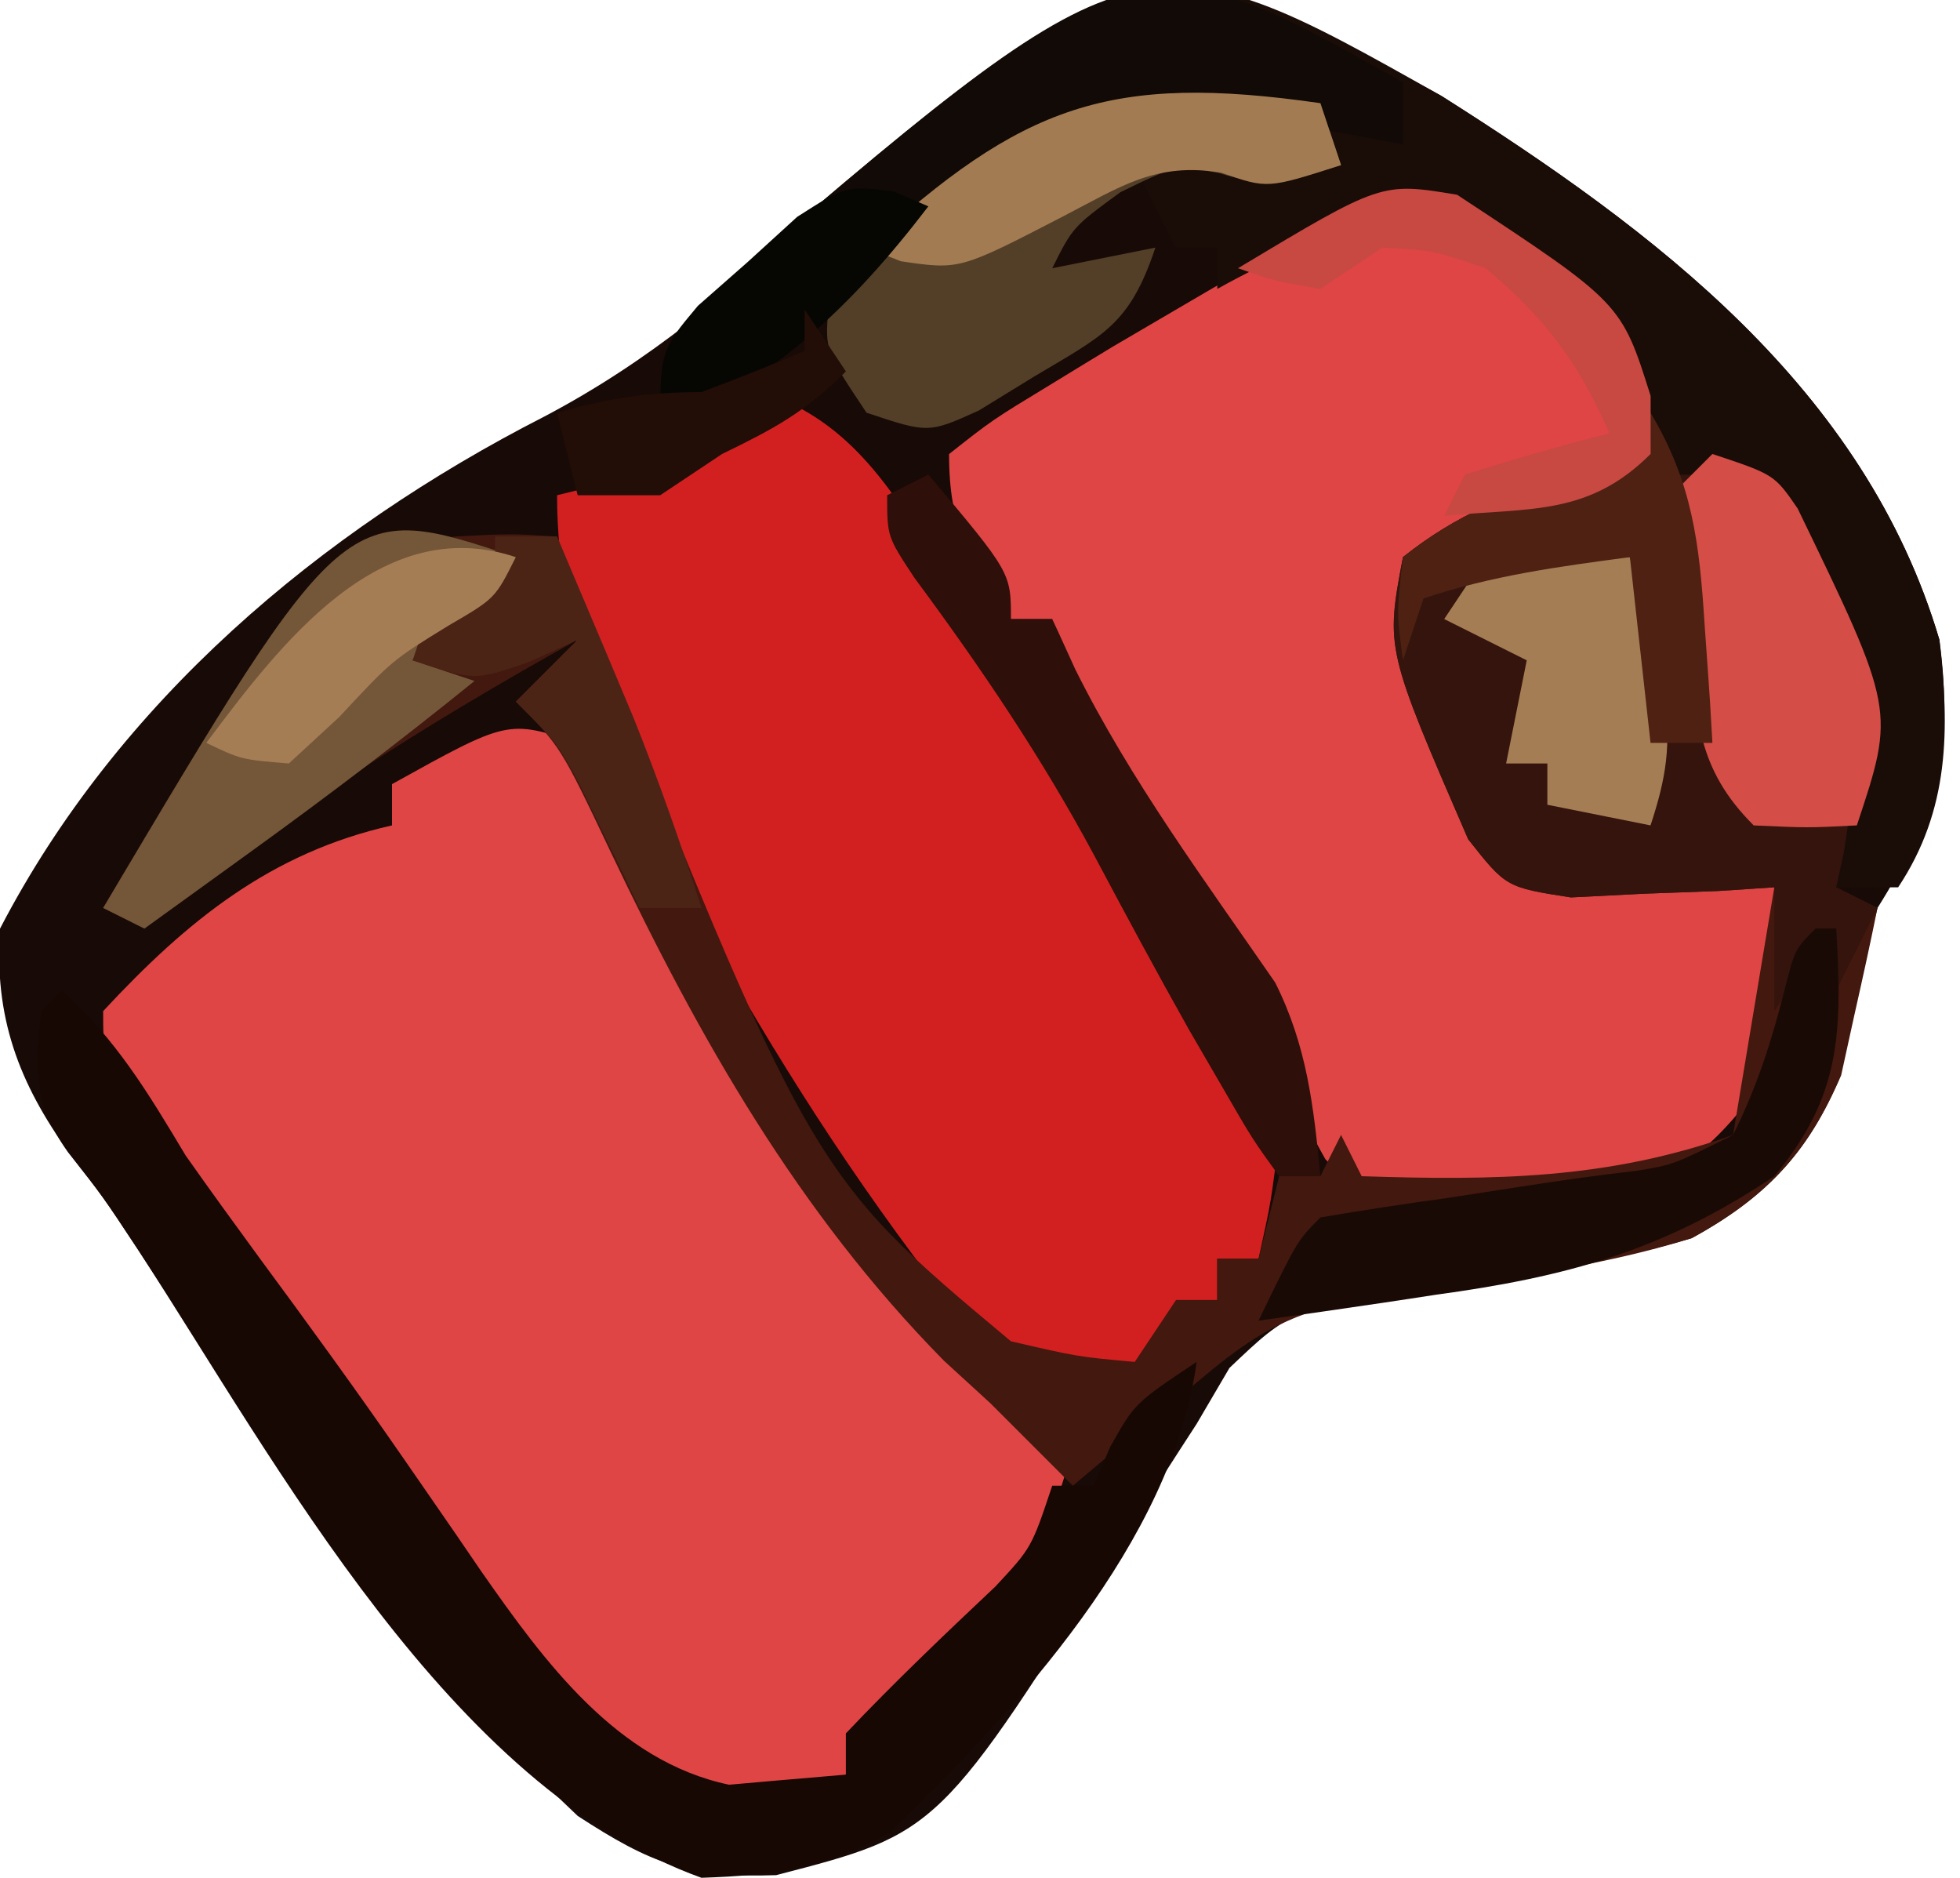
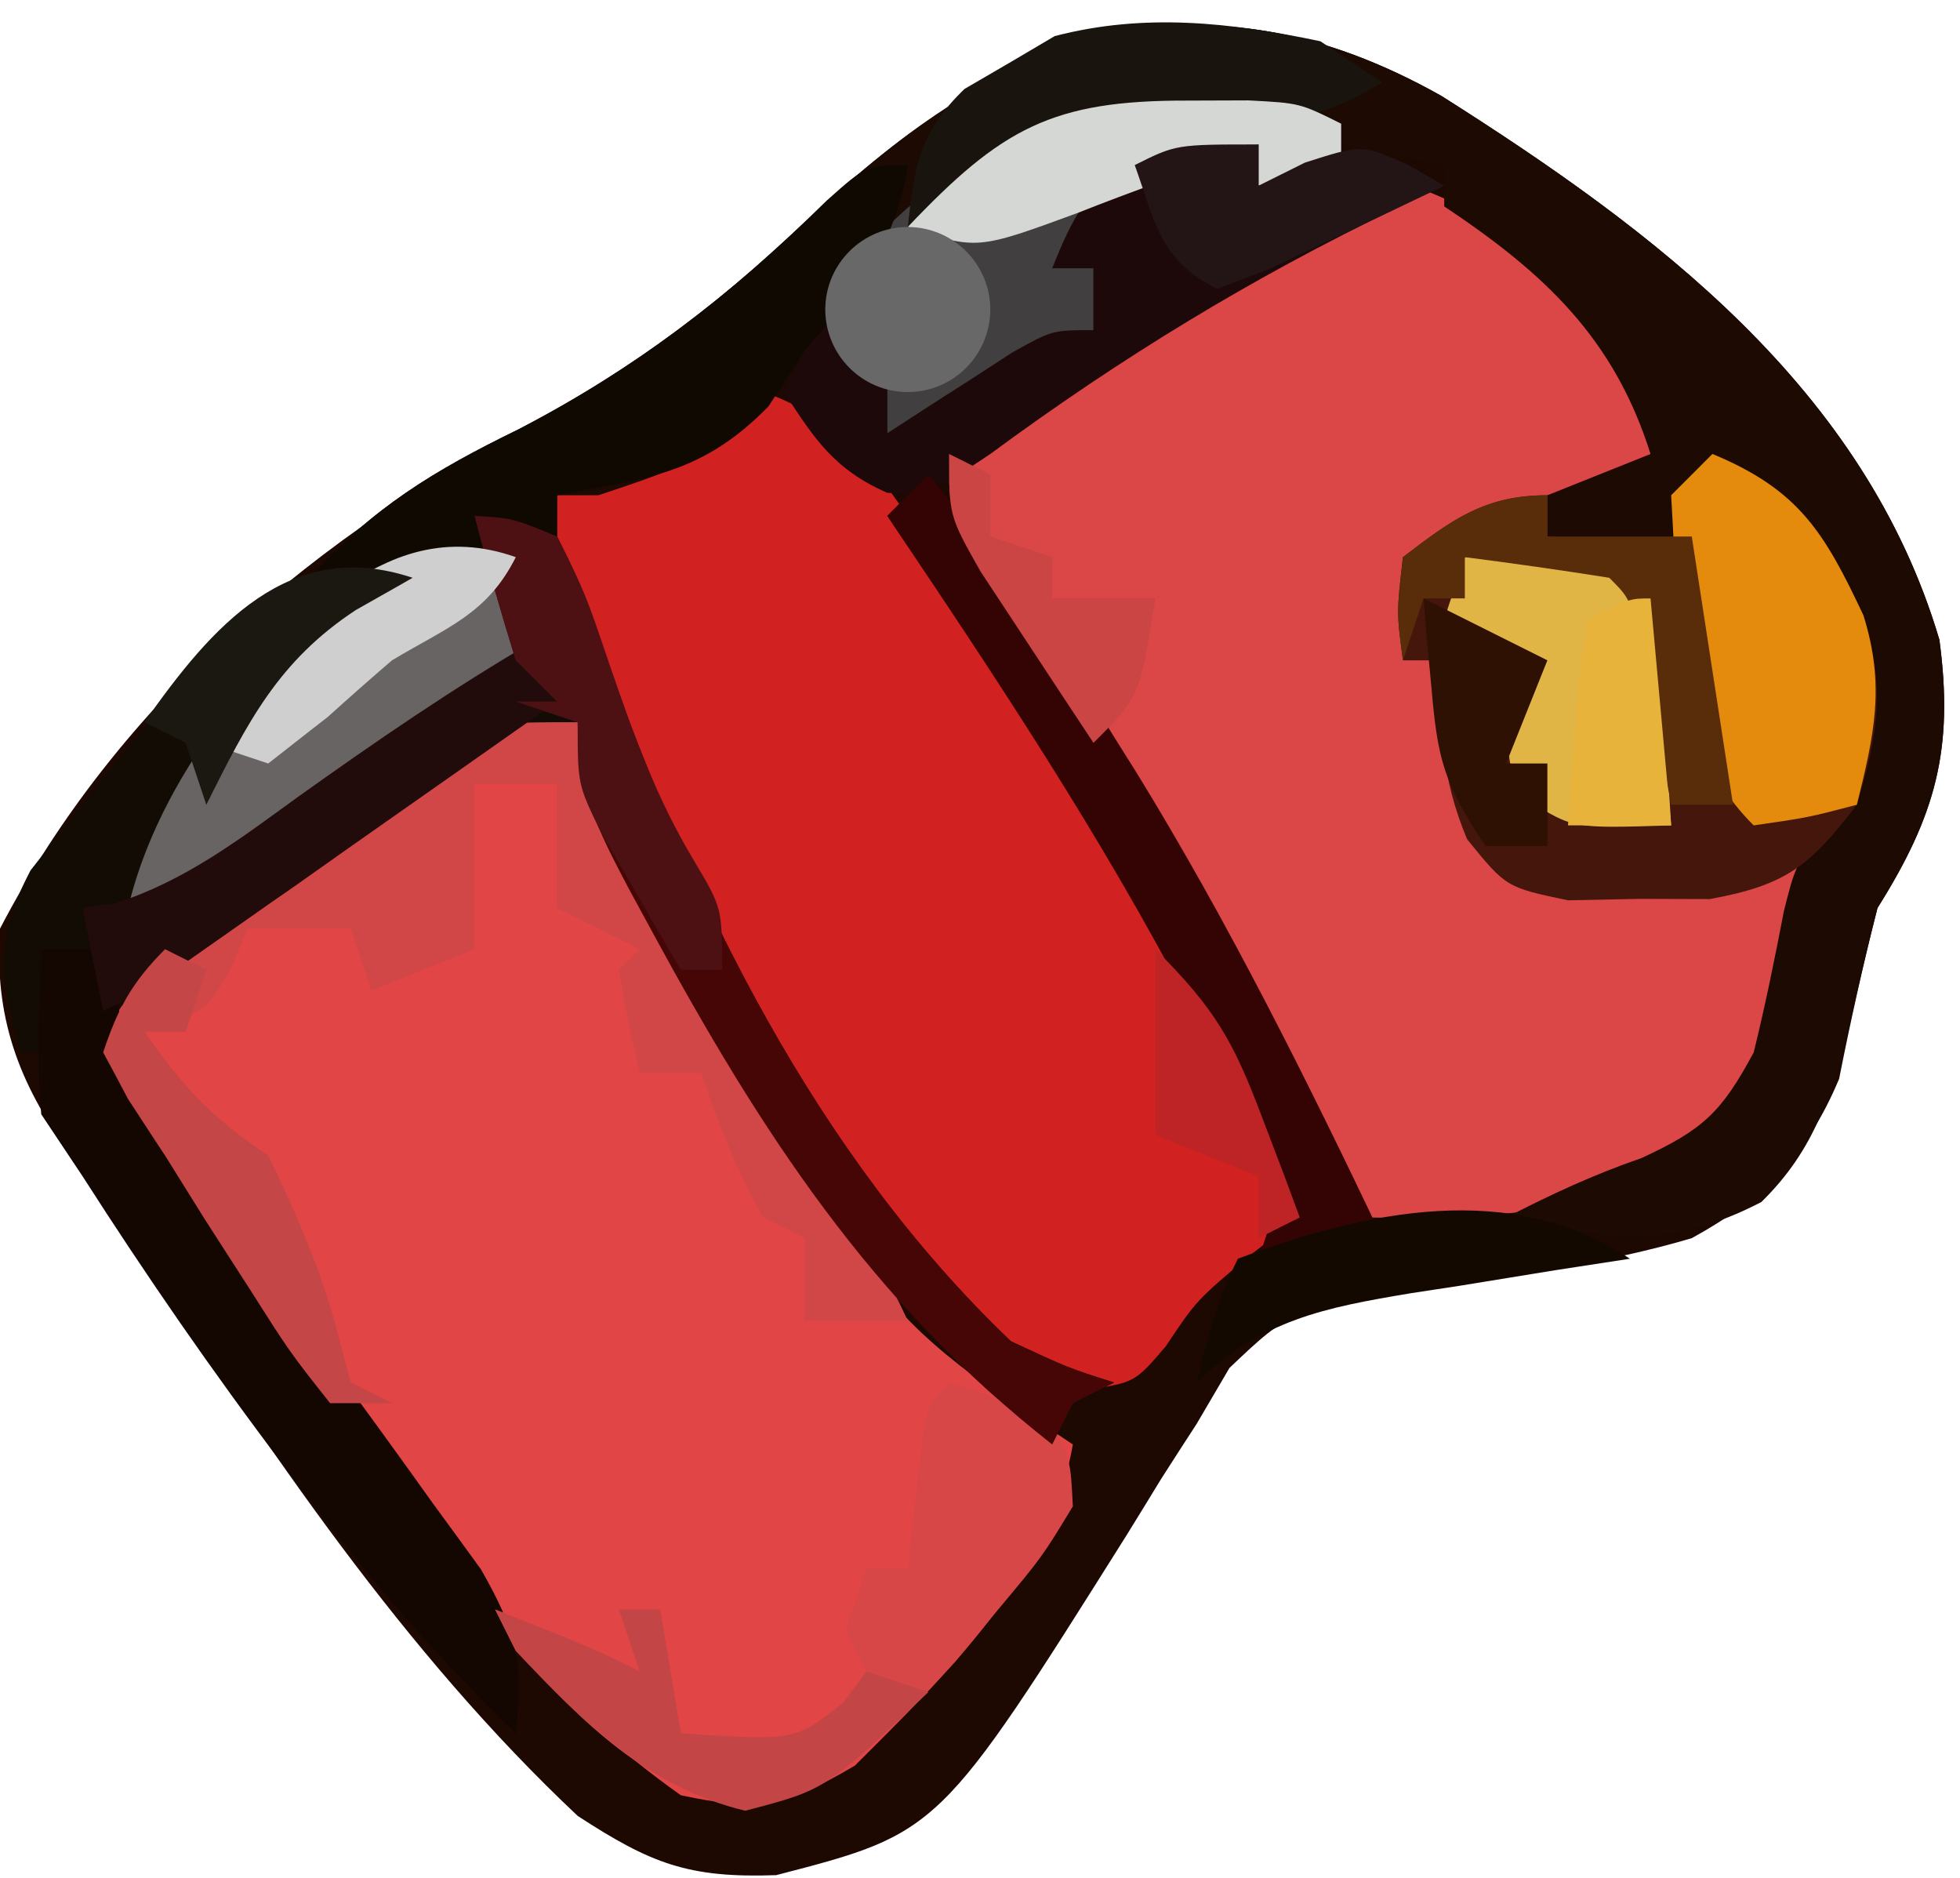
<svg xmlns="http://www.w3.org/2000/svg" width="95" height="91" viewBox="0 0 95 91">
-   <path fill="#180a06" d="M69.871 4.652c10.31 6.53 20.51 14.14 24.13 26.35.71 5.3-.18 8.51-3 13-.7 2.75-1.31 5.5-1.86 8.28-1.55 3.7-3.68 5.82-7.14 7.72-4.2 1.25-8.51 1.77-12.83 2.38-6.61 1.09-6.61 1.09-9.58 3.91-.52.89-1.05 1.79-1.59 2.71-.57.87-1.13 1.75-1.71 2.65-.55.9-1.1 1.8-1.67 2.72-9.09 14.45-9.09 14.45-17 16.5-4.26.15-6.07-.56-9.62-2.87-8.44-7.94-15.02-17.77-21.31-27.44-1.69-2.56-1.69-2.56-3.31-4.65-2.49-3.45-3.67-6.62-3.38-10.91 5.7-10.98 15.51-19.26 26.37-24.81 5.17-2.72 9.11-6.09 13.34-10.08 9.25-8.56 18.55-12 30.16-5.46" />
-   <path fill="#df4545" d="M28 36c1.3 2.38 2.44 4.72 3.56 7.19 2.79 5.83 5.83 11.28 9.56 16.56l1.2 1.73c2.82 3.87 5.64 6.11 9.68 8.52-1.32 5.89-4.65 9.96-9 14h-2v2c-3.02 1.51-4.62 1.5-8 1-7.48-4.4-12.09-12.41-16.87-19.4-1.61-2.28-3.37-4.43-5.13-6.6-1.03-1.65-2.03-3.32-3-5-.56-.89-1.11-1.77-1.69-2.69C5 51 5 51 5 49c4.04-4.35 8.11-7.68 14-9v-2c5.62-3.12 5.62-3.12 9-2M70.25 9.625c3.47 1.74 6 3.62 8.75 6.38 1 3.18 1 3.18 1 6-2.23 2.22-3.66 2.69-6.63 3.62-.81.26-1.63.52-2.47.79-.63.19-1.25.39-1.9.59-.23 3.95.45 6.67 2 10.31.66 1.54 1.32 3.09 2 4.69h13c1.34 4.02.45 7.14-1 11-2.44 3.17-4.14 4.26-8 5-1.85.16-3.71.26-5.56.31-.95.03-1.9.07-2.88.11-2.56-.42-2.56-.42-4.32-2.25-1.31-2.3-2.29-4.66-3.29-7.11-2.38-5.17-5.61-9.94-8.64-14.74-1.31-2.32-1.31-2.32-1.31-4.32h-2c-2.04-2.91-3-4.41-3-8 2.09-1.65 2.09-1.65 4.94-3.38 1-.61 1.99-1.22 3.02-1.84 13.52-7.93 13.52-7.93 16.29-7.16" />
-   <path fill="#d22021" d="M37 19c4.4 1.51 6.29 4.89 8.69 8.62.43.66.86 1.32 1.3 1.99 4.01 6.22 7.64 12.64 11.2 19.12C60 52 60 52 62 55c-.38 3.19-.38 3.19-1 6h-2v2c-1.62 2.19-1.62 2.19-4 4-3.58-.14-5.45-.54-8.2-2.87-4.64-5.81-8.53-11.78-12.18-18.25-.2-.37-.2-.37-1.26-2.24C29.97 37.39 27 31.2 27 24c1.09-.27 2.19-.54 3.31-.81 3.31-1.07 4.64-1.54 6.69-4.19" />
-   <path fill="#43180e" d="M80 20c.16.5.16.5 1 3l4-1c1.36 2.32 2.69 4.65 4 7 .23.39.23.39 1.38 2.38.97 4.07-.26 7.65-1.38 11.62l2 1c-.35 1.74-.73 3.46-1.12 5.19l-.64 2.92C87.63 55.87 85.55 58.06 82 60c-3.33 1.04-6.68 1.6-10.12 2.12-1.78.29-3.55.58-5.33.89-.77.12-1.55.24-2.36.36-2.58.74-4.14 1.91-6.19 3.63-.56.46-1.12.92-1.7 1.39-.51.43-1.02.86-1.55 1.3-.91.76-1.81 1.52-2.75 2.31l-4-4c-.74-.68-1.48-1.36-2.25-2.06-7.06-7.17-11.86-15.63-16.14-24.63-2.44-5.14-2.44-5.14-4.61-7.31l3-3c-7.47 4.16-14.42 8.53-21 14l-2-1c4.42-7.45 8.67-14.59 17-18 2.77-.14 2.77-.14 5 0 .26.67.51 1.34.78 2.03C39.28 56.88 39.28 56.88 49 65c3.24.75 3.24.75 6 1l2-3h2v-2h2l1-4h2c.16-.33.16-.33 1-2l1 2c6.41.21 11.93.16 18-2l2-12c-.9.06-1.81.12-2.74.18-1.18.04-2.36.09-3.57.13l-3.55.18C73 43 73 43 71.16 40.67c-4-9.23-4-9.23-3.16-13.67 2.63-2.09 5.05-3.02 8.25-4.06C79 22 79 22 80 20" />
-   <path fill="#34140c" d="m80 20 1 3 4-1c1.36 2.32 2.69 4.65 4 7 .23.39.23.39 1.38 2.38.97 4.07-.26 7.65-1.38 11.62l2 1-2 4-1-2-2 3v-6c-.9.06-1.81.12-2.74.18-1.18.04-2.36.09-3.57.13l-3.55.18C73 43 73 43 71.16 40.67c-4-9.23-4-9.23-3.16-13.67 2.63-2.09 5.05-3.02 8.25-4.06C79 22 79 22 80 20" />
-   <path fill="#1a0c07" d="M69.871 4.652c10.31 6.53 20.51 14.14 24.13 26.35.5 4.35.5 8.24-2 12h-3c.12-.55.24-1.09.36-1.65 1.12-6.55-.22-10.6-3.36-16.35-.17-.33-.17-.33-1-2h-4c-.21-.52-.42-1.04-.63-1.58-2.05-4.65-4.18-7.94-8.5-10.72-3.34-1.26-5.73-.06-8.87 1.3-1.35.62-2.7 1.27-4 2v-2h-2l-2-4c3.69-.95 6.3-.95 10 0-.17-.33-.17-.33-1-2-4.5-1.13-8.7-1.42-13.13 0-4.5 3.13-8.62 6.68-12.44 10.61-1.92 1.87-4.11 3.07-6.43 4.39 0-4 0-4 1.94-6.19 21.37-18.37 21.37-18.37 35.93-10.16" />
-   <path fill="#170804" d="M3 48c2.64 2.38 4.18 4.96 6 8 1.17 1.66 2.36 3.3 3.56 4.94 2.37 3.21 4.71 6.43 6.98 9.71.43.62.86 1.24 1.3 1.88.83 1.2 1.66 2.4 2.48 3.61 3.04 4.35 6.57 9.21 12.02 10.35.67-.06 1.34-.12 2.04-.18L41 86v-2c2.34-2.47 4.78-4.79 7.25-7.12C50 75 50 75 51 72h2c.27-.62.54-1.24.81-1.88C55 68 55 68 58 66c-1.18 8.68-8.71 16.85-14.88 22.81-3.09 1.73-5.58 2.07-9.12 2.19-12.21-4.39-20.48-19.93-27.31-30.44C5 58 5 58 3.29 55.83 1.6 53.44 1.69 51.86 2 49z" />
-   <path fill="#533f28" d="m64 5 1 3c-2.31.74-3.59 1.13-5.94.38C57 8 57 8 54.31 9.31 52 11 52 11 51 13l5-1c-1.25 3.76-2.53 4.25-5.88 6.25l-2.67 1.64C45 21 45 21 42 20c-2-3-2-3-1.86-4.96 1.99-4.71 7.02-7.88 11.24-10.54 4.24-.81 8.37-.11 12.62.5" />
-   <path fill="#120a06" d="M68 4v3c-.94-.18-1.88-.36-2.85-.54-1.25-.22-2.49-.43-3.77-.65-.62-.11-.62-.11-3.73-.67-5.93-.23-9.58 2.49-13.84 6.36-.65.59-1.3 1.18-1.98 1.78-1.16 1.09-2.29 2.2-3.4 3.33-1.92 1.87-4.11 3.07-6.43 4.39 0-4 0-4 1.94-6.18C55.02-3.31 55.02-3.31 68 4" />
-   <path fill="#2f0f09" d="M45 23c4 4.75 4 4.75 4 7h2c.19.4.19.4 1.12 2.44 2.68 5.38 6.29 10.25 9.69 15.18C63.35 50.7 63.67 53.6 64 57h-2c-1.3-1.8-1.3-1.8-2.75-4.31-.27-.46-.27-.46-1.61-2.77-1.57-2.79-3.08-5.6-4.58-8.42-2.56-4.78-5.51-9.14-8.74-13.5C43 26 43 26 43 24z" />
-   <path fill="#d44d47" d="M83 22c3 1 3 1 4.13 2.64C91.86 34.41 91.86 34.41 90 40c-2.38.12-2.38.12-5 0-2.79-2.79-2.7-5.13-3.25-9-.19-1.26-.38-2.52-.58-3.81-.05-1.05-.11-2.11-.17-3.19z" />
-   <path fill="#1a0a05" d="M88 45h1c.29 4.98.26 8.1-3 12-5.39 3.62-10.06 4.88-16.44 5.75-.82.13-1.65.25-2.5.38q-3.03.45-6.06.87c1.88-3.88 1.88-3.88 3-5 2.04-.35 4.08-.66 6.12-.94 1.18-.18 2.36-.36 3.57-.55 1.87-.29 3.74-.56 5.62-.77 1.81-.3 1.81-.3 4.69-1.74 1.15-2.31 1.86-4.51 2.49-7C87 46 87 46 88 45" />
-   <path fill="#745639" d="m25 27-1 2-3 1-1 2 3 1c-3.53 2.86-7.13 5.59-10.81 8.25-.98.71-1.95 1.41-2.96 2.14-.74.53-1.47 1.06-2.23 1.61l-2-1c11.73-19.76 11.73-19.76 20-17" />
-   <path fill="#a57d55" d="M72 27c3.62-.19 3.62-.19 7 0 .37 1.41.72 2.83 1.06 4.25.2.79.4 1.58.6 2.39.35 2.46.11 4.02-.66 6.36l-5-1v-2h-2l1-5-4-2z" />
-   <path fill="#a37b53" d="m64 5 1 3c-3.57 1.15-3.57 1.15-5.8.37-3.17-.53-4.88.67-7.7 2.13-4.99 2.58-4.99 2.58-7.84 2.16-.28-.11-.28-.11-1.66-.66 7.55-6.92 11.78-8.47 22-7" />
-   <path fill="#4e2113" d="M80 20c2.03 3.4 2.37 6.32 2.62 10.25.08 1.08.15 2.16.23 3.27.03.41.03.41.15 2.48h-3l-1-9c-3.47.46-6.67.89-10 2l-1 3c-.31-2.31-.31-2.31 0-5 2.63-2.09 5.05-3.02 8.25-4.06C79 22 79 22 80 20" />
-   <path fill="#4c2416" d="M24 26h3c.79 1.87 1.59 3.75 2.38 5.62.44 1.05.88 2.09 1.33 3.17C31.93 37.83 33 40.88 34 44h-3c-.27-.55-.53-1.11-.8-1.68-.36-.72-.71-1.45-1.08-2.2l-1.05-2.17C27 36 27 36 25 34l3-3c-.38.18-.38.18-2.31 1.06C23 33 23 33 20 32c1-3 1-3 4-5z" />
-   <path fill="#c84842" d="M70.625 9.438c7.96 5.24 7.96 5.24 9.38 9.75v2.81c-3.01 3.01-5.83 2.6-10 3 .32-.66.65-1.32 1-2 2.31-.73 4.64-1.4 7-2-1.45-3.38-3.17-5.65-6-8-2.57-.87-2.57-.87-5-1-.99.66-1.99 1.32-3 2-2.19-.37-2.19-.37-4-1 6.95-4.17 6.95-4.17 10.62-3.56" />
-   <path fill="#a57d55" d="M25 27c-1 2-1 2-3.25 3.31C19 32 19 32 16.44 34.75L14 37c-2.31-.19-2.31-.19-4-1 3.6-4.8 8.43-11.19 15-9" />
-   <path fill="#060602" d="m43.297 9.27 1.7.73c-3.84 5.01-7.33 8.17-13 11 0-4 0-4 1.83-6.18.4-.35.4-.35 2.42-2.13l2.39-2.18c2.36-1.51 2.36-1.51 4.66-1.24" />
-   <path fill="#230d07" d="m39 15 2 3c-1.98 1.98-3.51 2.79-6 4l-3 2h-4l-1-4c2.49-.69 4.38-1 7-1 1.68-.63 3.35-1.29 5-2z" />
+   <path fill="#1d0802" d="M69.871 4.652c10.31 6.53 20.51 14.14 24.13 26.35.71 5.3-.18 8.51-3 13-.7 2.75-1.31 5.5-1.86 8.28-1.55 3.7-3.68 5.82-7.14 7.72-4.2 1.25-8.51 1.77-12.83 2.38-6.61 1.09-6.61 1.09-9.58 3.91-.52.89-1.05 1.79-1.59 2.71-.57.87-1.13 1.75-1.71 2.65-.55.9-1.1 1.8-1.67 2.72-9.09 14.45-9.09 14.45-17 16.5-4.26.15-6.07-.56-9.62-2.87-8.44-7.94-15.02-17.77-21.31-27.44-1.69-2.56-1.69-2.56-3.31-4.65-2.49-3.45-3.67-6.62-3.38-10.91 5.7-10.98 15.51-19.26 26.37-24.81 5.17-2.72 9.11-6.09 13.34-10.08 9.25-8.56 18.55-12 30.16-5.46" />
+   <path fill="#db4646" d="M69.098 9.238c5.76 2.31 8.85 5.59 11.9 10.76l-2 4h-4v2l6 1 1-4h4c5 7.63 5 7.63 5 12.63-1.07 3.61-2.46 6.93-4 10.37-.31 1.22-.62 2.44-.94 3.69-1.17 3.67-1.93 5.09-5.06 7.31-5.01 1.91-9.65 2.08-15 2l-.79-1.55c-5.23-10.23-10.56-20.06-17.21-29.45-2-3-2-3-2-6 2.06-1.61 2.06-1.61 4.88-3.31.5-.3.5-.3 3.02-1.83 1.03-.62 2.05-1.23 3.1-1.86l2.82-1.82c.86-.56 1.73-1.11 2.62-1.68.78-.5 1.56-1.01 2.37-1.53 2.19-.97 2.19-.97 4.29-.73" />
+   <path fill="#e24545" d="M28 35c.51 1.05 1.02 2.1 1.54 3.18C41.73 63.15 41.73 63.15 52 70c-1.09 6.32-6.17 11.17-10.56 15.56C38.15 87.5 36.76 87.81 33 87c-6.04-4.26-10.39-9.74-14.56-15.75-.56-.79-1.11-1.58-1.68-2.39-1.1-1.56-2.19-3.13-3.27-4.7-1.3-1.89-2.63-3.76-3.95-5.64-.65-.95-1.31-1.91-1.98-2.9-.55-.81-1.11-1.62-1.68-2.46C5 51 5 51 5.71 49.05c2.34-3.73 6.09-5.82 9.67-8.3.76-.55 1.53-1.11 2.32-1.68.75-.52 1.49-1.05 2.26-1.59.68-.47 1.36-.95 2.06-1.44C24 35 24 35 28 35" />
+   <path fill="#d22121" d="M37 19c4.42 1.51 6.3 4.93 8.69 8.69A673 673 0 0 1 51 36c.43.67.85 1.35 1.29 2.04 1.23 1.96 2.44 3.93 3.65 5.9.36.59.73 1.18 1.1 1.78C59.61 49.99 61.35 54.3 63 59c-.76.58-1.53 1.16-2.31 1.75C58 63 58 63 56.5 65.25 55 67 55 67 52.65 67.35c-4.35-.57-5.91-3.42-8.6-6.66C36.61 50.93 26.25 36.82 27 24c.64-.28 1.28-.55 1.93-.84.83-.36 1.66-.72 2.51-1.1.82-.36 1.64-.72 2.49-1.09C36 20 36 20 37 19" />
+   <path fill="#1c0a03" d="M69.871 4.652c10.31 6.53 20.51 14.14 24.13 26.35.71 5.3-.18 8.51-3 13-.47 1.82-.9 3.66-1.31 5.5-.93 3.51-1.69 6.17-4.32 8.75-4.47 2.32-7.57 1.83-12.37.75 2.18-1.12 4.24-2.08 6.56-2.88 2.99-1.38 3.88-2.22 5.44-5.12.56-2.27 1.02-4.54 1.46-6.83.54-2.17.54-2.17 2.23-4.8 1.93-3.49 1.29-5.56.31-9.37-1.19-2.47-2.53-4.68-4-7-.5.16-.5.16-3 1-.17.49-.17.49-1 3l-6-1v-2l5-2c-1.77-5.63-5.17-8.78-10-12v-2c-.78-.15-1.57-.29-2.38-.44-2.62-.56-2.62-.56-4.62-1.56-11.27-.95-11.27-.95-16 3-.28.22-.28.22-1.71 1.32-3.06 2.46-5.18 4.51-7.29 7.87-2.65 3.73-4.71 4.38-9 5.81h-2v2c-.87.14-1.73.29-2.63.44-1.11.18-2.22.37-3.37.56-2 .33-4 .66-6 1 3.05-3.4 6.04-5.2 10.12-7.19 5.68-2.96 10.04-6.34 14.66-10.73 9.16-8.61 18.56-11.93 30.09-5.43" />
+   <path fill="#130c04" d="M27 26c1.2 2.41 1.2 2.41 2.25 5.62C33.61 43.75 39.55 55.99 49 65c2.77 1.29 2.77 1.29 5 2-.33.16-.33.16-2 1-.16.33-.16.33-1 2-8.8-6.9-14.16-15.21-19.44-24.94-.35-.65-.71-1.3-1.07-1.97C28.96 40.19 28 38.32 28 35c-5.67 2.16-10.12 5.03-14.94 8.69-.68.51-1.37 1.02-2.07 1.55C9.32 46.48 7.66 47.74 6 49l-1-3H2v5H1c-1.01-3.68-1.33-5.37.48-8.82C3.63 39.43 5.78 36.69 8 34c.39-.48.39-.48 2.38-2.94C14.6 27.75 21.65 23.22 27 26" />
+   <path fill="#44160c" d="M83 22c4.2 1.74 5.45 3.81 7.3 7.84 1.1 3.4.74 5.78-.3 9.16-2.26 2.96-3.43 3.9-7.13 4.57-1.13 0-2.27-.01-3.43-.01-.57.01-.57.01-3.44.07-3-.63-3-.63-4.89-2.96C69.83 37.6 69.77 35.3 70 32h-2c-.31-2.31-.31-2.31 0-5 2.38-1.82 3.96-3 7-3v2c.99.16.99.16 6 1 .14-.64.29-1.28.44-1.94C82 23 82 23 83 22" />
+   <path fill="#d14646" d="M28 35c.51 1.05 1.02 2.1 1.54 3.18 3.39 6.94 6.72 13.72 11.23 20.02 1.28 1.87 2.27 3.76 3.23 5.8h-5v-4l-2-1c-1.31-2.31-2.16-4.48-3-7h-3c-.38-1.66-.71-3.32-1-5l1-1-4-2v-6h-4v8l-5 2-1-3h-5c-.27.64-.54 1.28-.81 1.94C10 49 10 49 7 50c1.89 2.7 3.2 4.13 6 6 1.49 3.09 2.77 6.03 3.56 9.38.15.53.29 1.07.44 1.62l2 1h-3c-1.94-2.45-1.94-2.45-4-5.69-.68-1.05-1.36-2.11-2.06-3.2C9.62 58.6 9.62 58.6 8 56c-.62-.87-1.24-1.75-1.88-2.64L5 51c1.79-5.06 6.14-7.31 10.38-10.25.76-.55 1.53-1.11 2.32-1.68.75-.52 1.49-1.05 2.26-1.59.68-.47 1.36-.95 2.06-1.44C24 35 24 35 28 35" />
+   <path fill="#140601" d="M2 46h3c.33 1.26.66 2.52 1 3.81C8.09 56.09 12.03 60.8 16 66c1.69 2.27 3.35 4.57 5 6.88.76 1.04 1.53 2.09 2.31 3.17C25.05 79.09 25.4 80.58 25 84c-3.65-3.52-6.87-7.2-9.94-11.25-.43-.57-.86-1.13-1.31-1.72C10.3 66.48 7.08 61.81 4 57l-2-3c-.26-2.69-.09-5.29 0-8" />
+   <path fill="#413f3f" d="M57.563 4.875c.97 0 1.94-.01 2.94-.01 2.5.13 2.5.13 4.5 1.13v2c-1.32.34-2.64.67-4 1v-2c-1.3.43-2.59.87-3.88 1.32-.72.24-1.44.48-2.18.74-1.94.94-1.94.94-3.94 3.94h2v3c-1.68 1.39-1.68 1.39-3.88 2.69-.72.44-1.44.88-2.18 1.33-1.94.98-1.94.98-3.94.98v-3c-.99-.32-1.98-.66-3-1 .55-3.76 2.01-5.26 4.87-7.68.7-.6 1.4-1.21 2.12-1.83 3.45-2.56 6.4-2.62 10.57-2.61" />
+   <path fill="#1d090a" d="M61 7v2c.74-.37 1.48-.74 2.25-1.12C66 7 66 7 68.17 7.95c.61.34 1.21.69 1.83 1.05-.75.35-1.5.7-2.27 1.07C60.65 13.48 54.32 17.34 48 22c-3 2-3 2-5 1.88-2.55-1.12-3.51-2.58-5-4.88l2-4c1.5 1.31 1.5 1.31 3 3v3c.55-.36 1.11-.72 1.68-1.09.72-.47 1.45-.93 2.2-1.41.71-.46 1.43-.93 2.17-1.41C51 16 51 16 53 16v-3h-2c.98-2.45 1.65-3.77 3.88-5.25C57 7 57 7 61 7" />
+   <path fill="#d74747" d="M46 67c2.44.75 2.44.75 5 2 .89 1.77.89 1.77 1 4-1.48 2.44-1.48 2.44-3.62 5-.7.85-1.39 1.69-2.11 2.56-3.05 3.27-5.67 6.05-10.08 7.13C31.34 86.64 28.35 83.54 25 80l-1-2c4.75 1.88 4.75 1.88 7 3l-1-3h2l1 6c5.54.37 5.54.37 7.88-1.5.37-.5.74-.99 1.12-1.5l-1-2 1-3h2c.14-1.3.29-2.6.44-3.94.44-3.94.44-3.94 1.56-5.06" />
+   <path fill="#676463" d="M23.207 26.387c.59.2 1.18.4 1.79.61.32 2.25.32 2.25 0 5-2.12 2.07-2.12 2.07-5 4-.99.68-1.99 1.36-3.02 2.07-3.63 2.36-7.27 4.69-10.98 6.93 1.22-6.75 6.34-13.07 11.69-17.18 3.31-1.82 3.31-1.82 5.52-1.43" />
+   <path fill="#460605" d="M23 25c1.86.15 1.86.15 4 1 1.2 2.41 1.2 2.41 2.25 5.62C33.61 43.75 39.55 55.99 49 65c2.77 1.29 2.77 1.29 5 2-.33.16-.33.16-2 1l-1 2c-8.8-6.9-14.16-15.21-19.44-24.94-.35-.65-.71-1.3-1.07-1.97C28.96 40.19 28 38.32 28 35l-3-1h2l-2-2c-.72-2.32-1.39-4.65-2-7" />
+   <path fill="#100901" d="M44 8c-.58 3.91-2.47 6.04-5 9-.29.44-.29.44-1.75 2.69-3.17 3.25-5.83 3.5-10.25 4.31v2c-.87.14-1.73.29-2.62.44-1.12.18-2.23.37-3.38.56-2 .33-4 .67-6 1 3.05-3.39 6.04-5.2 10.12-7.19 5.82-3.01 10.29-6.51 14.95-11.09C42 8 42 8 44 8" />
+   <path fill="#330403" d="M45 23c3.27 3.92 6.05 8 8.75 12.31.43.69.86 1.38 1.31 2.09C59.54 44.68 63.32 52.28 67 60c-.99.16-.99.16-6 1l1-3c-.98-2.48-2.03-4.76-3.25-7.12-.35-.7-.7-1.39-1.07-2.11C53.37 40.48 48.21 32.74 43 25z" />
+   <path fill="#e48a0c" d="M83 22c4.2 1.74 5.43 3.81 7.32 7.82 1.06 3.4.53 5.76-.32 9.18-2.37.62-2.37.62-5 1-2.79-2.79-2.7-5.13-3.25-9-.19-1.26-.38-2.52-.58-3.81-.05-1.05-.11-2.11-.17-3.19z" />
+   <path fill="#e1b446" d="M71 27c3.38-.12 3.38-.12 7 0 2.59 2.59 2.37 4.03 2.62 7.62.08 1.01.15 2.01.23 3.04.03.39.03.39.15 2.34-4.77.15-4.77.15-6.88-1.19C73 37 73 37 73.31 34.31c.23-.76.46-1.52.69-2.31l-4-2z" />
+   <path fill="#19140e" d="m64 2 3 2c-3.31 2-5.61 2.14-9.44 1.94-4.44-.09-7 .17-10.56 3.06l-3 2c.32-2.99.55-4.56 2.75-6.69.74-.43 1.48-.86 2.25-1.31.35-.21.35-.21 2.12-1.25C55.45.62 59.64 1.08 64 2" />
+   <path fill="#210c0b" d="m26 31 1 3c-3.29 2.31-6.58 4.63-9.88 6.94-.93.66-1.87 1.32-2.83 2-.9.62-1.8 1.25-2.72 1.9-.41.29-.41.29-2.51 1.76C7 48 7 48 5 49l-1-5c.26-.04.26-.04 1.6-.23 3.37-1.08 6-3.09 8.84-5.15C18.21 35.93 21.99 33.33 26 31" />
+   <path fill="#d5d7d4" d="M57.563 4.875c.97 0 1.94-.01 2.94-.01 2.5.13 2.5.13 4.5 1.13v2c-1.32.34-2.64.67-4 1v-2c-.49.19-.49.19-2.96 1.13-1.28.48-2.57.96-3.86 1.44-.64.24-1.28.49-1.94.75-4.9 1.8-4.9 1.8-8.24.68 4.54-4.78 7-6.14 13.56-6.12" />
+   <path fill="#592d0a" d="M75 24v2h7l2 13h-3c-.13-.71-.27-1.42-.4-2.15-.18-.92-.36-1.84-.54-2.79-.17-.91-.35-1.83-.52-2.77C79 29 79 29 78 28c-2.33-.37-4.66-.7-7-1v2h-2l-1 3c-.31-2.31-.31-2.31 0-5 2.38-1.82 3.96-3 7-3" />
+   <path fill="#c54646" d="m8 46 2 1-1 3H7c1.89 2.7 3.2 4.13 6 6 1.49 3.09 2.77 6.03 3.56 9.38.15.53.29 1.07.44 1.62l2 1h-3c-1.94-2.45-1.94-2.45-4-5.69-.68-1.05-1.36-2.11-2.06-3.2C9.62 58.6 9.62 58.6 8 56c-.3-.45-.3-.45-1.8-2.75-.39-.75-.79-1.49-1.2-2.25.71-2.14 1.41-3.41 3-5" />
+   <path fill="#c44546" d="M24 78c4.75 1.88 4.75 1.88 7 3l-1-3h2l1 6c5.54.37 5.54.37 7.88-1.5.37-.5.74-.99 1.12-1.5l3 1c-4.97 4.73-4.97 4.73-8.88 5.75C31.35 86.6 28.33 83.51 25 80z" />
+   <path fill="#4d1113" d="M23 25c1.84.11 1.84.11 4 1 1.38 2.77 1.38 2.77 2.56 6.25 1.17 3.39 2.24 6.41 4.09 9.48C35 44 35 44 35 47h-2c-.84-1.43-1.67-2.87-2.5-4.31-.46-.8-.93-1.6-1.41-2.43C28 38 28 38 28 35l-3-1h2l-2-2c-.72-2.32-1.39-4.65-2-7" />
+   <path fill="#140900" d="M79 61c-1.18.18-2.36.36-3.58.55-1.56.25-3.11.51-4.67.76-.78.12-1.55.24-2.36.36-4.19.7-7.21 1.28-10.39 4.33.51-2.17 1-4 2-6 6.21-2.33 13.25-3.83 19 0" />
+   <path fill="#231516" d="M61 7v2c.74-.37 1.48-.74 2.25-1.12C66 7 66 7 68.17 7.95c.61.34 1.21.69 1.83 1.05-1.79.86-3.58 1.72-5.38 2.56-.99.48-1.99.95-3.02 1.44-.86.33-1.72.66-2.6 1-2.78-1.39-2.98-3.16-4-6 2-1 2-1 6-1" />
+   <path fill="#d0cfcf" d="M25 27c-1.39 2.77-3.34 3.4-6 5-1.05.9-2.09 1.82-3.12 2.75-.48.37-.48.37-2.88 2.25l-3-1c3.58-5.01 8.38-11.35 15-9" />
+   <path fill="#2e1102" d="m69 29 6 3-2 5h2v4h-3c-2.02-3.04-2.32-4.19-2.62-7.69-.08-.81-.15-1.61-.23-2.45z" />
+   <path fill="#e8b33b" d="m80 29 1 11h-5c.11-1.65.24-3.29.38-4.94.06-.91.13-1.83.21-2.77.13-.76.27-1.51.41-2.29 2-1 2-1 3-1" />
+   <path fill="#ca4544" d="M46 22c.33.16.33.16 2 1v3l3 1v2h5c-.75 4.75-.75 4.75-3 7-1.17-1.77-2.34-3.54-3.5-5.31-.65-.99-1.3-1.97-1.97-2.99C46 25 46 25 46 22" />
+   <path fill="#1b1811" d="M20 28c-.45.26-.45.26-2.75 1.56-3.77 2.48-5.26 5.46-7.25 9.44l-1-3-2-1c3.27-4.66 7.02-8.99 13-7" />
+   <path fill="#676867" d="M44 11c2.21.01 3.99 1.79 4 4-.01 2.21-1.79 4-4 4s-3.99-1.79-4-4a4.01 4.01 0 0 1 4-4" />
+   <path fill="#be2326" d="M56 46c2.92 2.92 3.78 4.45 5.19 8.19.34.9.69 1.8 1.04 2.73.25.69.51 1.37.77 2.08-.33.16-.33.16-2 1v-3c-.83-.33-.83-.33-5-2z" />
</svg>
